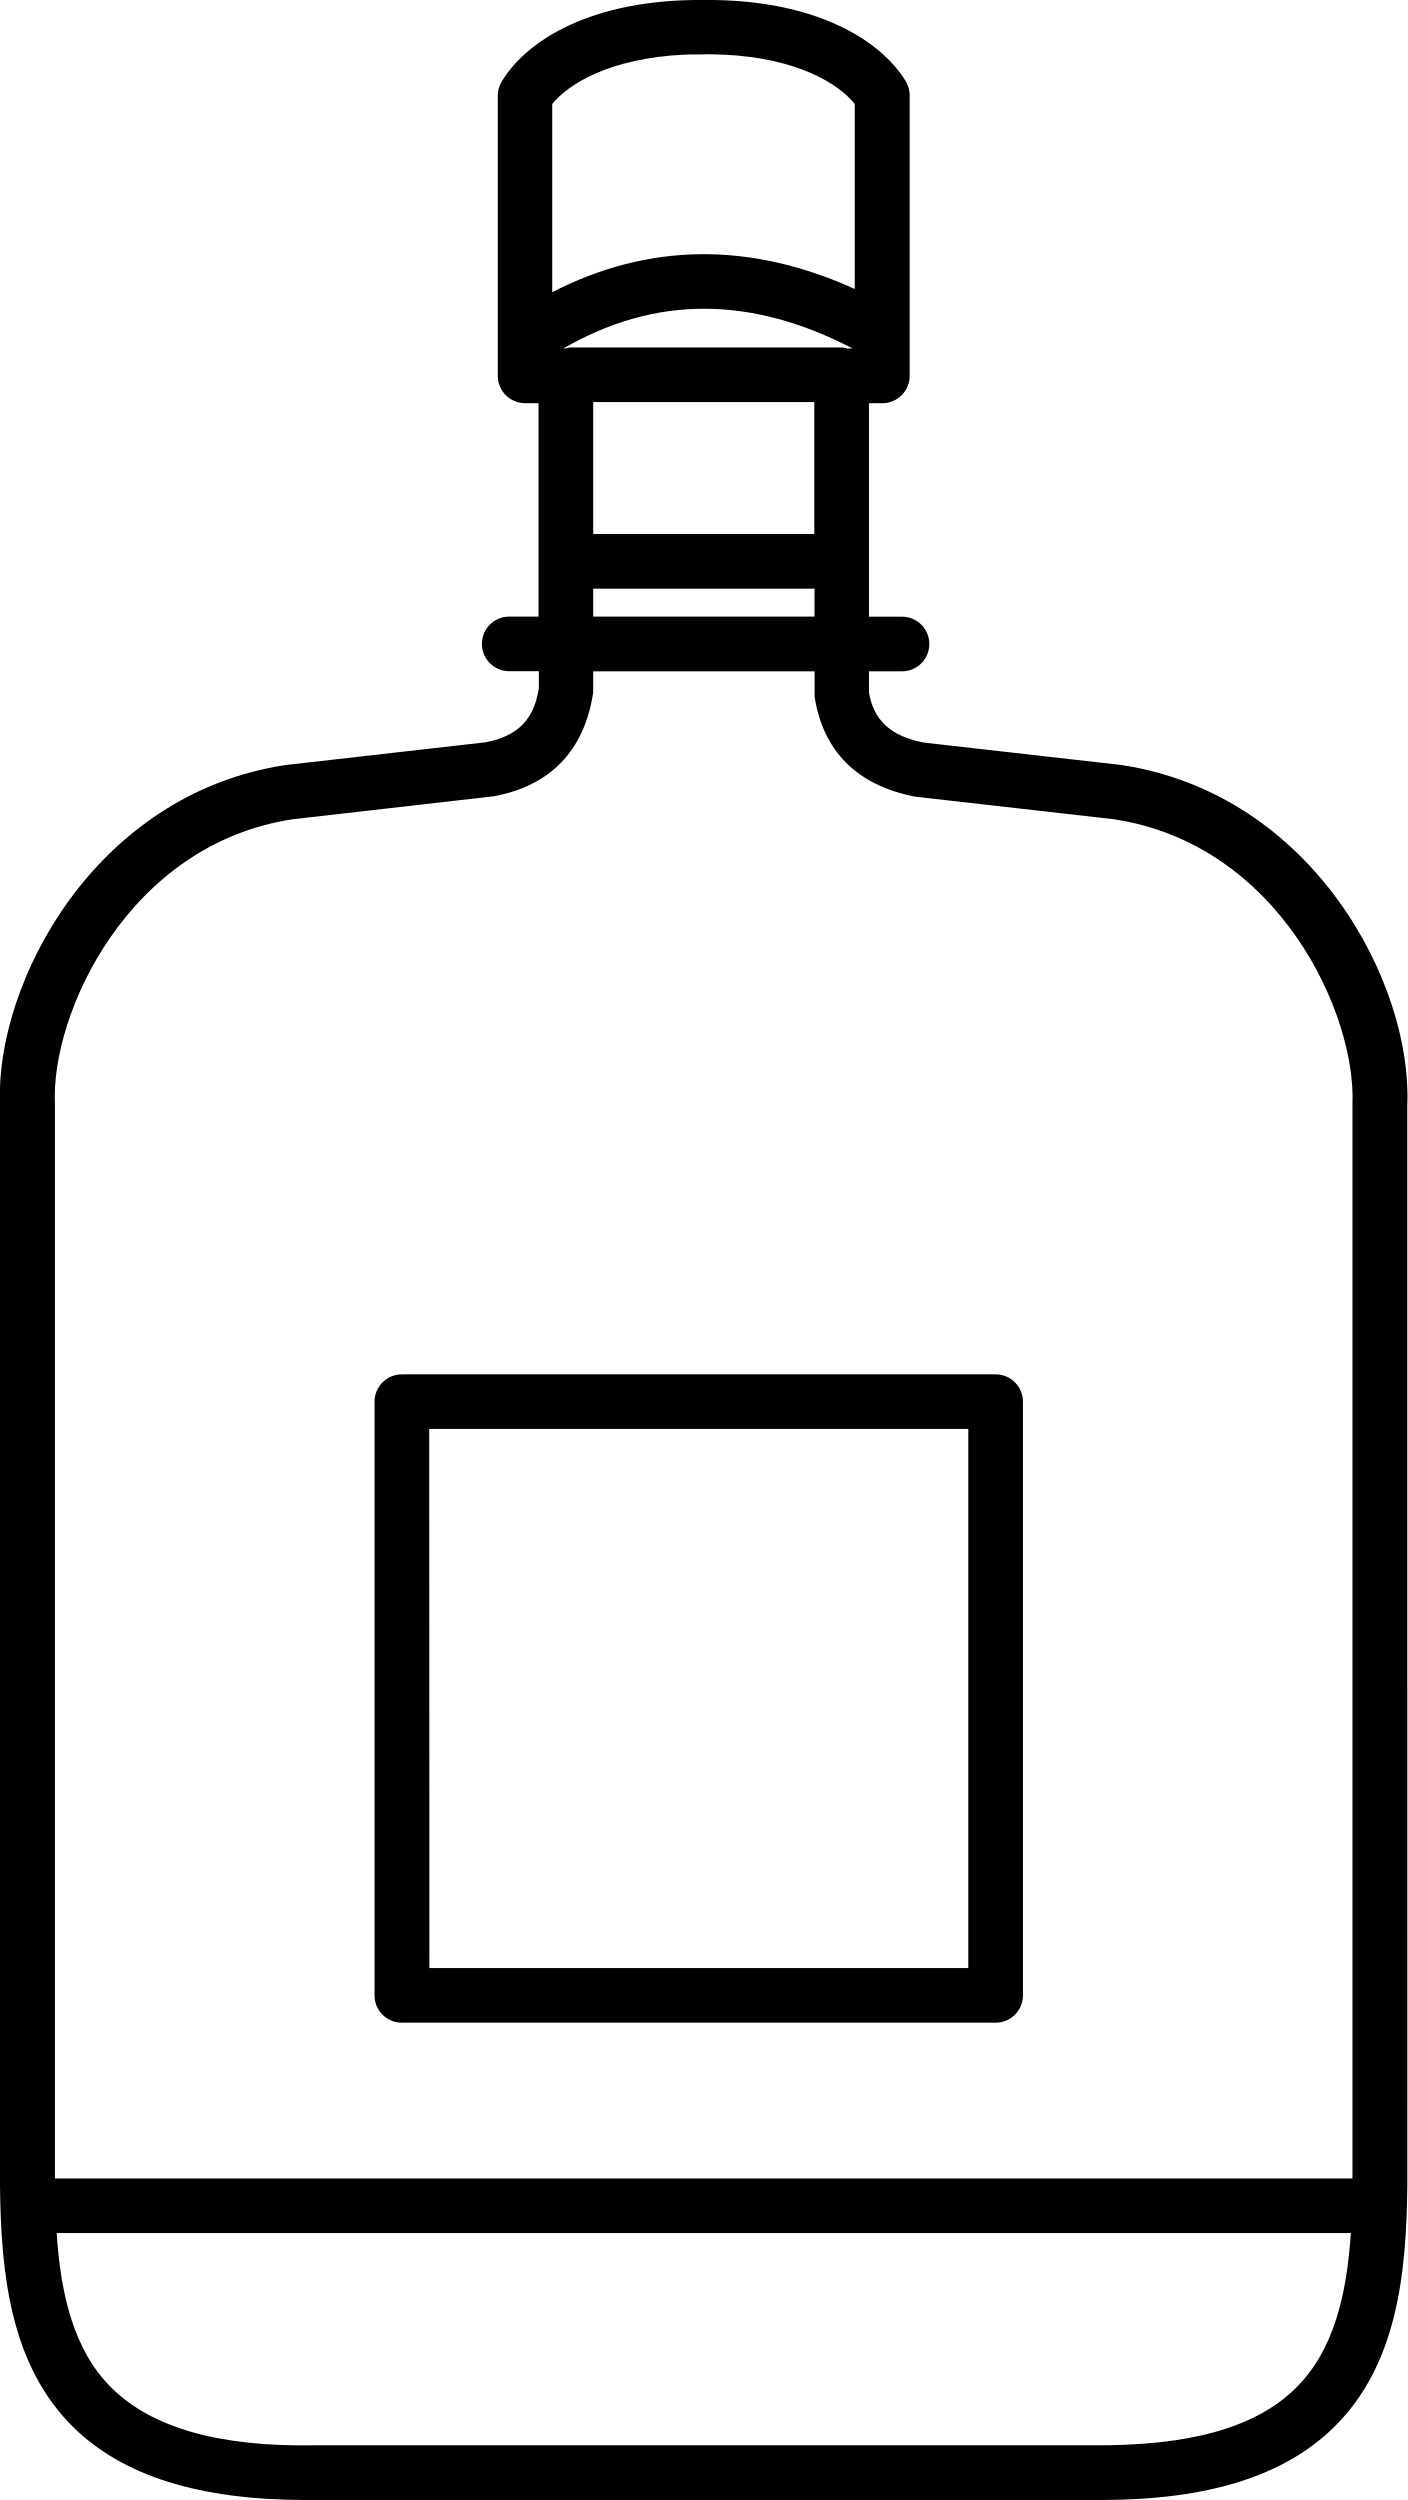
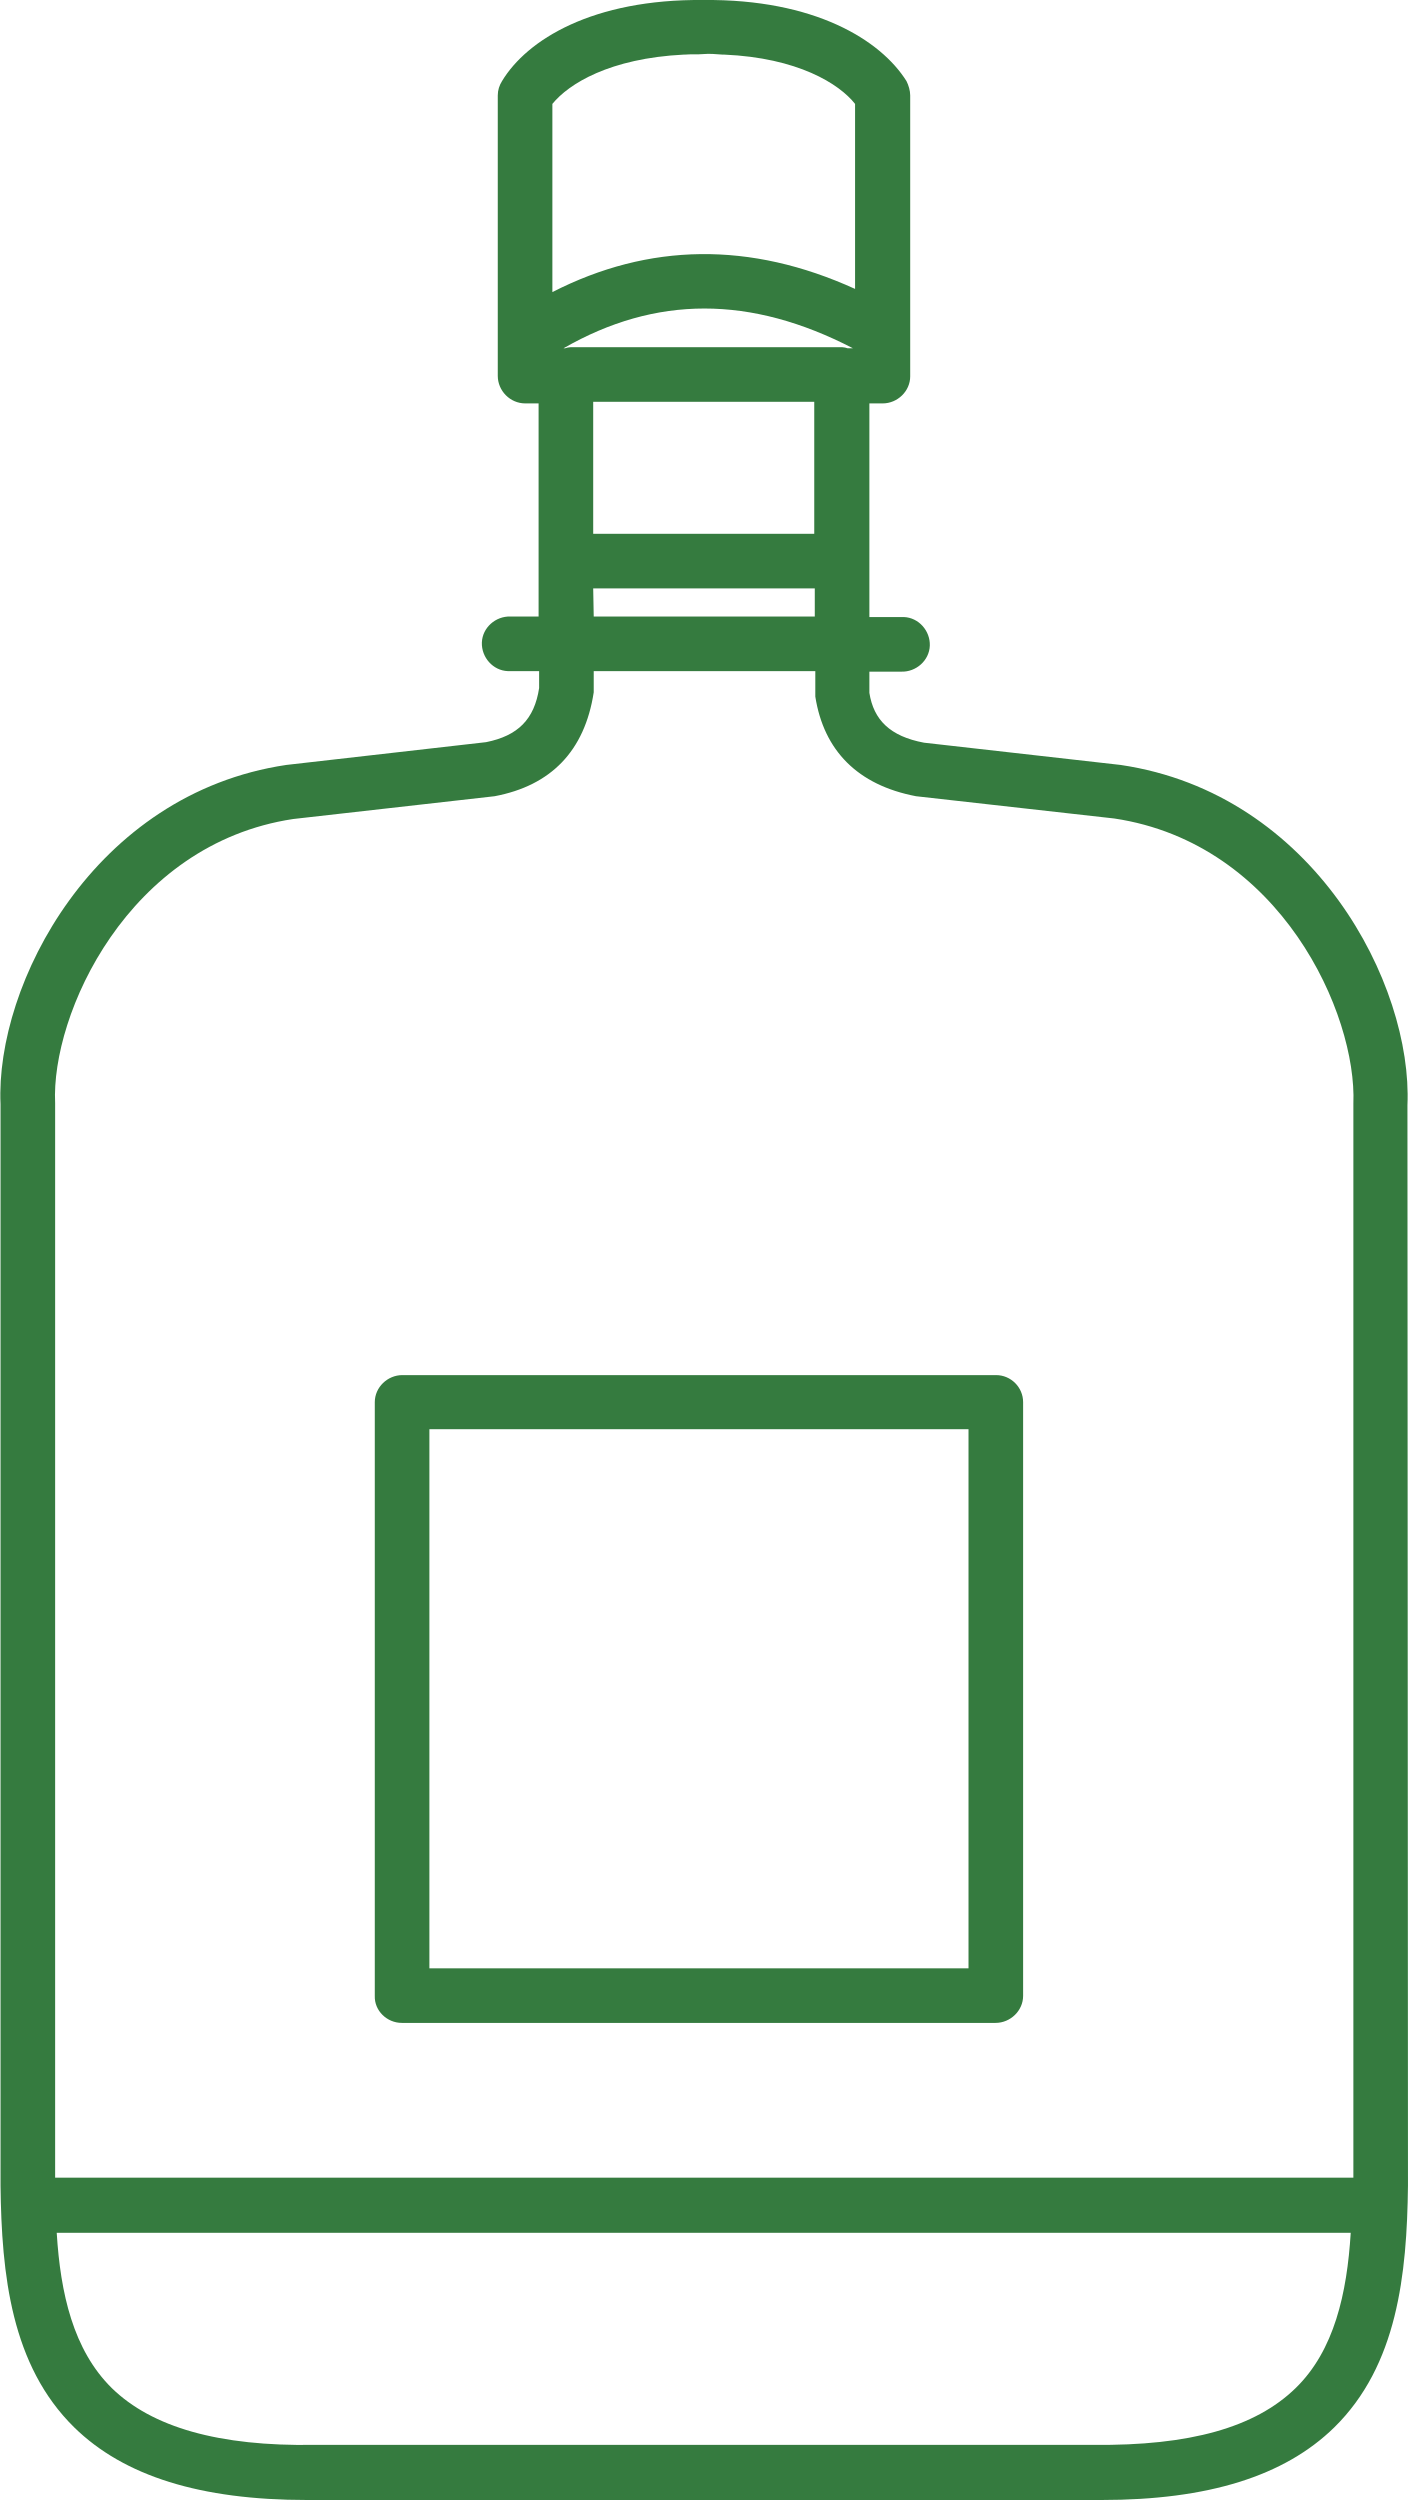
- <svg xmlns="http://www.w3.org/2000/svg" viewBox="0 0 265.51 471.6">
-   <g id="Calque_2" data-name="Calque 2">
-     <g id="Calque_2-2" data-name="Calque 2">
+ <svg xmlns="http://www.w3.org/2000/svg" version="1.1" id="Calque_1" x="0px" y="0px" viewBox="0 0 265.5 471.6" style="enable-background:new 0 0 265.5 471.6;" xml:space="preserve">
+   <style type="text/css">
+ 	.st0{fill:#357B3F;}
+ </style>
+   <g>
+     <g id="Calque_2-2">
      <g id="bouteille-8">
-         <path d="M265.47,208.52c1-22.79-17.63-58.77-54.06-64.23l-37.15-4.21c-6.35-1.23-9.46-4.29-10.34-9.44v-4h6a5.16,5.16,0,1,0,0-10.31h-6V76.06h2.52a5.15,5.15,0,0,0,5.16-5.16V18a5.18,5.18,0,0,0-.74-2.68C166.11,7.52,153.65-.22,132.69,0c-20.94-.18-33.29,7.53-38,15.31A5.1,5.1,0,0,0,93.9,18V70.9a5.16,5.16,0,0,0,5.16,5.16h2.53l0,40.25H96.29a5.16,5.16,0,1,0,0,10.31h5.36v3.22c-.93,5.95-4,9-10,10.18l-37.73,4.29C17.66,149.75-.95,185.73,0,208.3v204c.17,16.79,2,33.94,13.88,45.61,9.41,9.21,23.79,13.69,43.88,13.69H207.66c20.15,0,34.53-4.49,43.94-13.7,11.92-11.67,13.71-28.81,13.88-45.65ZM159.85,65.74a5.27,5.27,0,0,0-1-.2H107.6a5.17,5.17,0,0,0-1,.2h-.35c17.37-10,35.3-10,54.61,0ZM111.9,75.85h41.71l0,24.89H111.9Zm17-65.54a2.3,2.3,0,0,0,.26,0c1.24-.07,2.35,0,3.51-.05s2.32,0,3.58.05c.11,0,.19,0,.29,0,13.94.64,21.68,5.53,24.7,9.3v34.9c-19.75-8.95-38.89-8.74-57.07.61V19.61C107.25,15.83,115,11,129,10.31Zm-17,100.74h41.75v5.26H111.9ZM55.27,154.54l37.95-4.34c10.58-2,17-8.54,18.68-19.56v-4h41.77v4.82c1.6,10.23,8,16.72,19,18.83l37.37,4.24c31.37,4.71,45.82,36.88,45.09,53.79V410.94H10.36V208.07C9.62,191.39,24.07,159.22,55.27,154.54Zm189.11,296c-7.59,7.43-19.95,10.88-38.25,10.74H59.32c-18,.32-30.59-3.3-38.18-10.74-7.33-7.17-9.7-17.92-10.45-29.29H254.82C254.07,432.64,251.7,443.37,244.38,450.54Z" />
-         <path d="M75.81,381.56h112a5.15,5.15,0,0,0,5.16-5.15v-112a5.15,5.15,0,0,0-5.16-5.15h-112a5.15,5.15,0,0,0-5.16,5.15v112A5.15,5.15,0,0,0,75.81,381.56Zm5.16-112H182.66V371.25H81Z" />
+         <path class="st0" d="M265.5,208.5c1-22.8-17.6-58.8-54.1-64.2l-37.1-4.2c-6.4-1.2-9.5-4.3-10.3-9.4v-4h6c2.8,0.1,5.3-2.1,5.4-4.9     c0.1-2.8-2.1-5.3-4.9-5.4c-0.2,0-0.3,0-0.5,0h-6V76.1h2.5c2.8,0,5.2-2.3,5.2-5.1c0,0,0,0,0,0V18c0-0.9-0.3-1.9-0.7-2.7     C166.1,7.5,153.6-0.2,132.7,0c-20.9-0.2-33.3,7.5-38,15.3c-0.5,0.8-0.8,1.7-0.8,2.7v52.9c0,2.8,2.3,5.2,5.2,5.2h2.5v40.2h-5.3     c-2.8-0.1-5.3,2.1-5.4,4.9c-0.1,2.8,2.1,5.3,4.9,5.4c0.2,0,0.3,0,0.5,0h5.4v3.2c-0.9,5.9-4,9-10,10.2l-37.7,4.3     c-36.3,5.4-54.9,41.4-53.9,64v204c0.2,16.8,2,33.9,13.9,45.6c9.4,9.2,23.8,13.7,43.9,13.7h149.9c20.1,0,34.5-4.5,43.9-13.7     c11.9-11.7,13.7-28.8,13.9-45.6L265.5,208.5z M159.9,65.7c-0.3-0.1-0.7-0.2-1-0.2h-51.3c-0.3,0-0.7,0.1-1,0.2h-0.3     c17.4-10,35.3-10,54.6,0H159.9z M111.9,75.8h41.7v24.9h-41.7V75.8z M128.9,10.3c0.1,0,0.2,0,0.3,0c1.2-0.1,2.4,0,3.5-0.1     s2.3,0,3.6,0.1c0.1,0,0.2,0,0.3,0c13.9,0.6,21.7,5.5,24.7,9.3v34.9c-19.8-9-38.9-8.7-57.1,0.6V19.6c3.1-3.8,10.8-8.6,24.8-9.3     L128.9,10.3z M111.9,111h41.8v5.3h-41.7L111.9,111z M55.3,154.5l38-4.3c10.6-2,17-8.5,18.7-19.6v-4h41.8v4.8     c1.6,10.2,8,16.7,19,18.8l37.4,4.2c31.4,4.7,45.8,36.9,45.1,53.8v202.6H10.4V208.1C9.6,191.4,24.1,159.2,55.3,154.5z      M244.4,450.5c-7.6,7.4-19.9,10.9-38.2,10.7H59.3c-18,0.3-30.6-3.3-38.2-10.7c-7.3-7.2-9.7-17.9-10.4-29.3h244.1     C254.1,432.6,251.7,443.4,244.4,450.5L244.4,450.5z" />
+         <path class="st0" d="M75.8,381.6h112c2.8,0,5.2-2.3,5.2-5.1c0,0,0,0,0,0v-112c0-2.8-2.3-5.1-5.1-5.1c0,0,0,0,0,0h-112     c-2.8,0-5.2,2.3-5.2,5.1c0,0,0,0,0,0v112C70.6,379.3,73,381.6,75.8,381.6C75.8,381.6,75.8,381.6,75.8,381.6z M81,269.6h101.7     v101.7H81L81,269.6z" />
      </g>
    </g>
  </g>
</svg>
